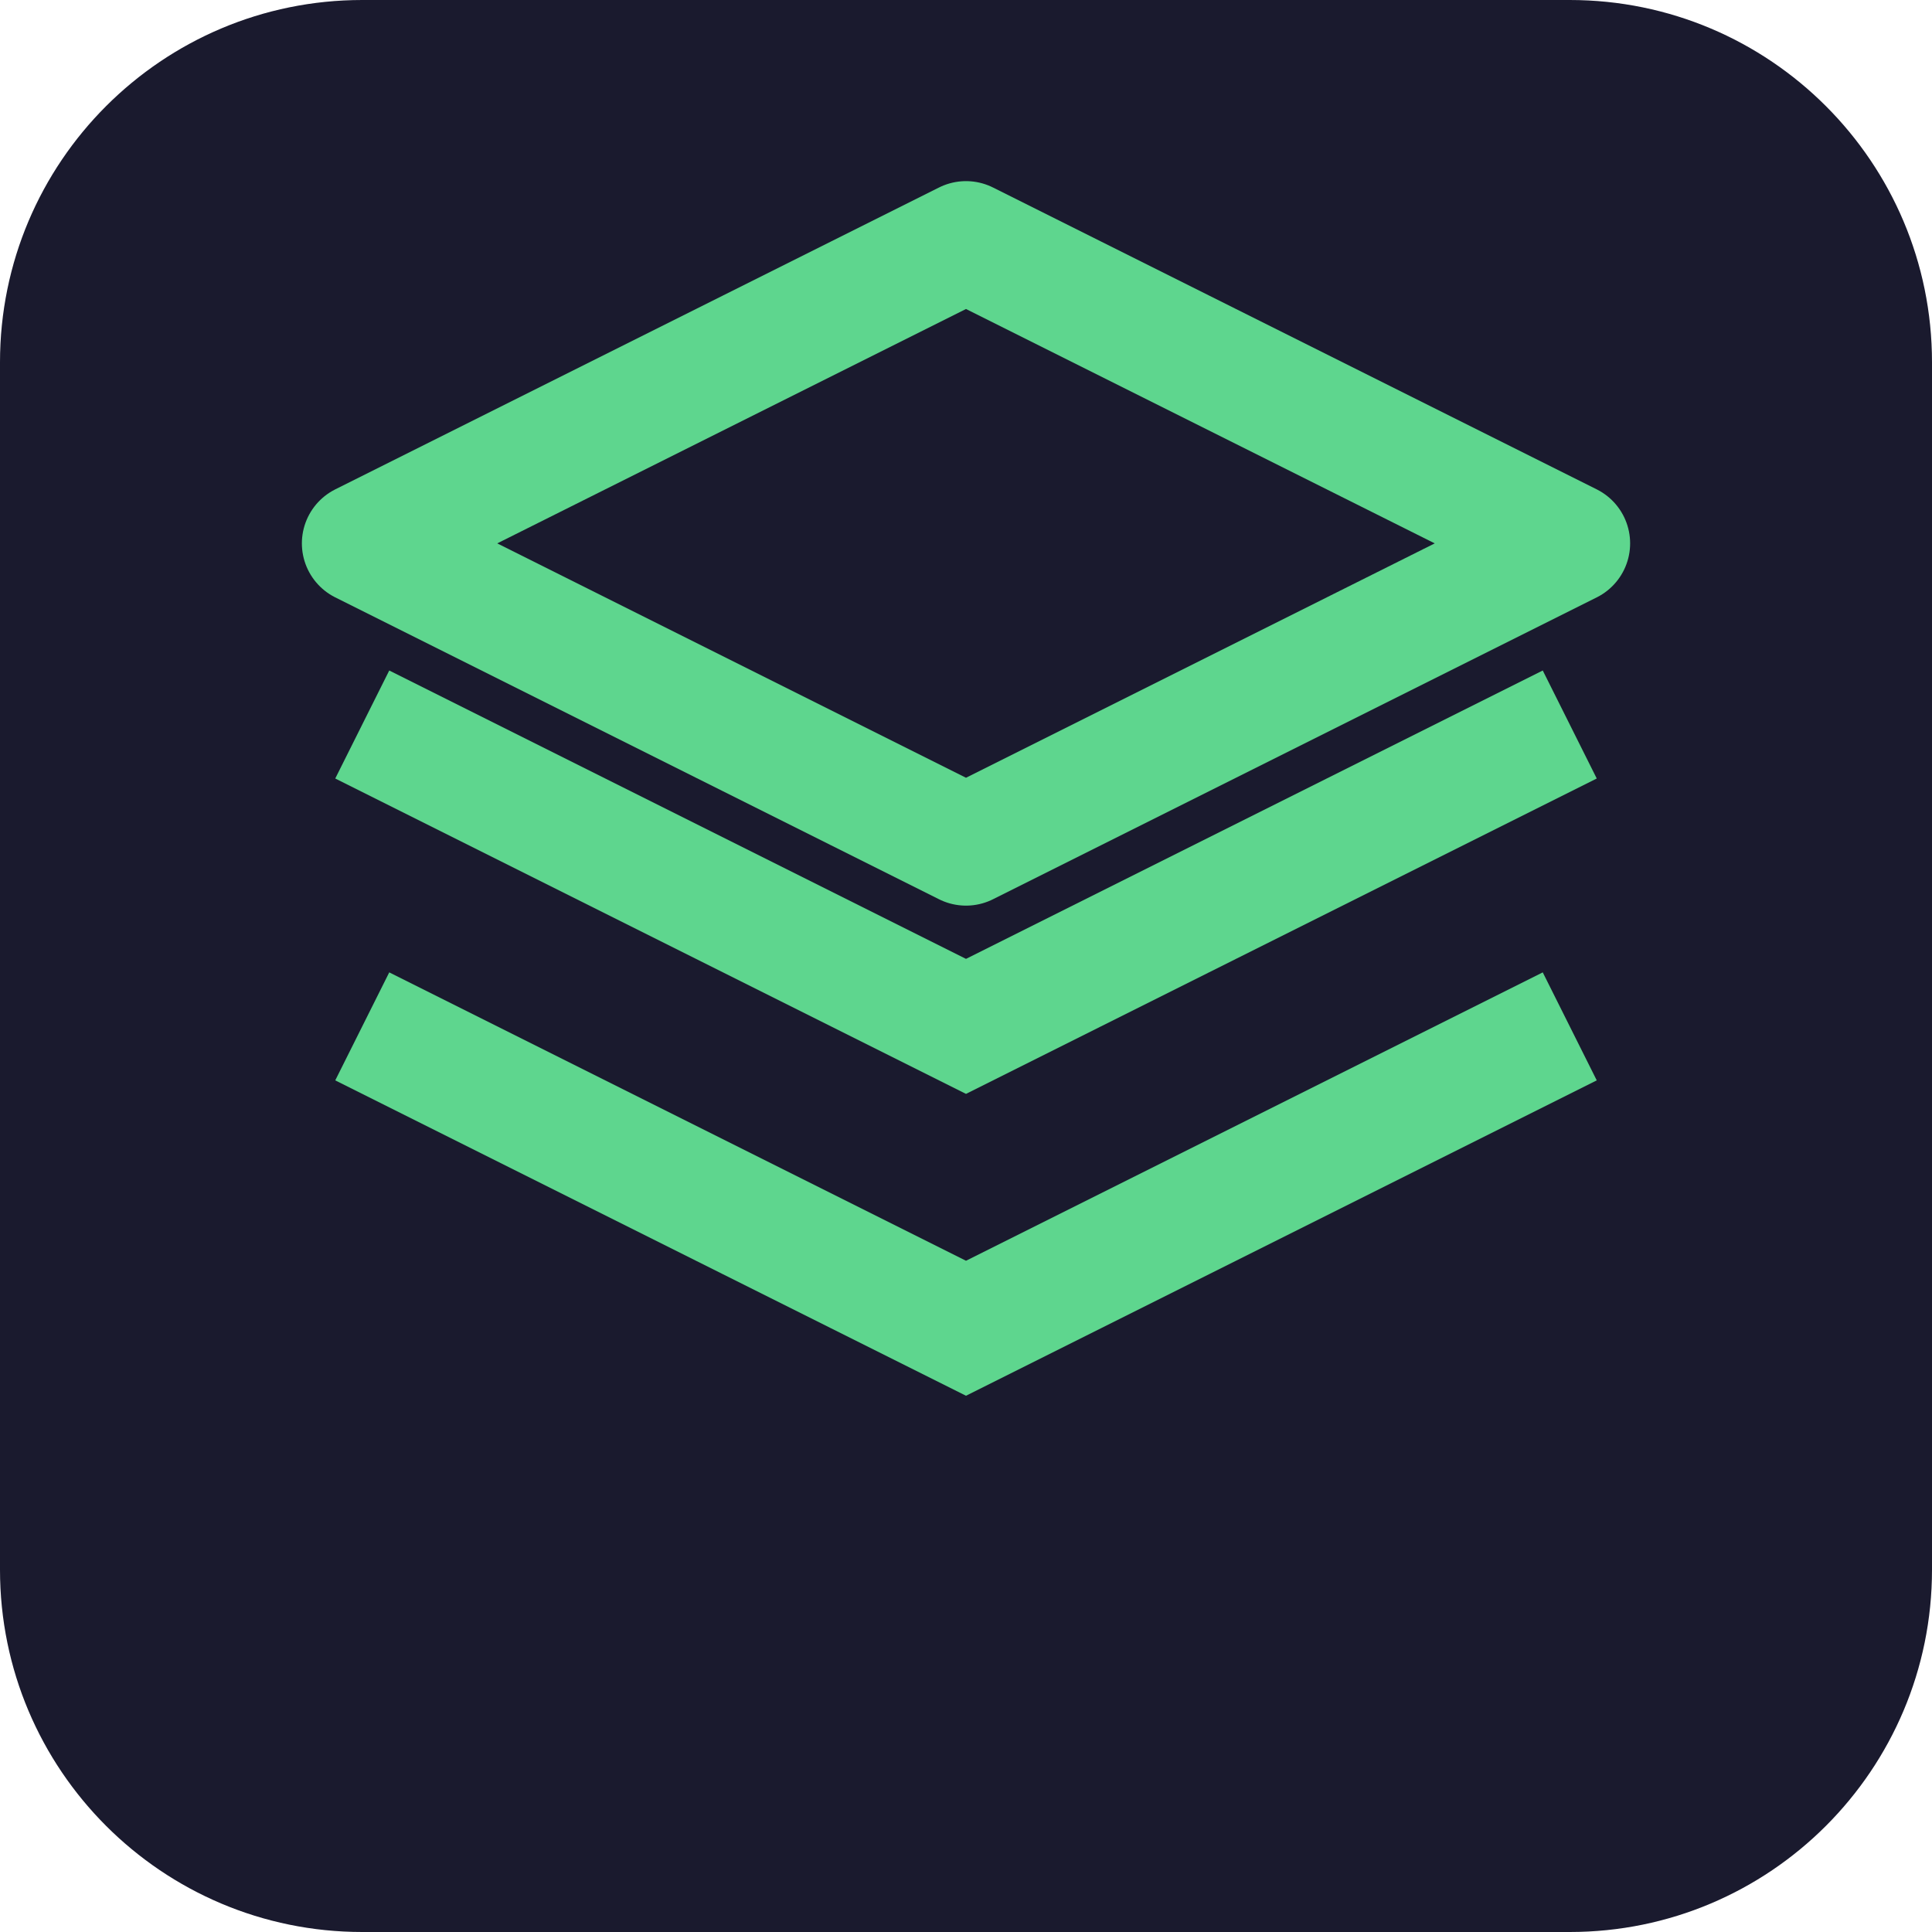
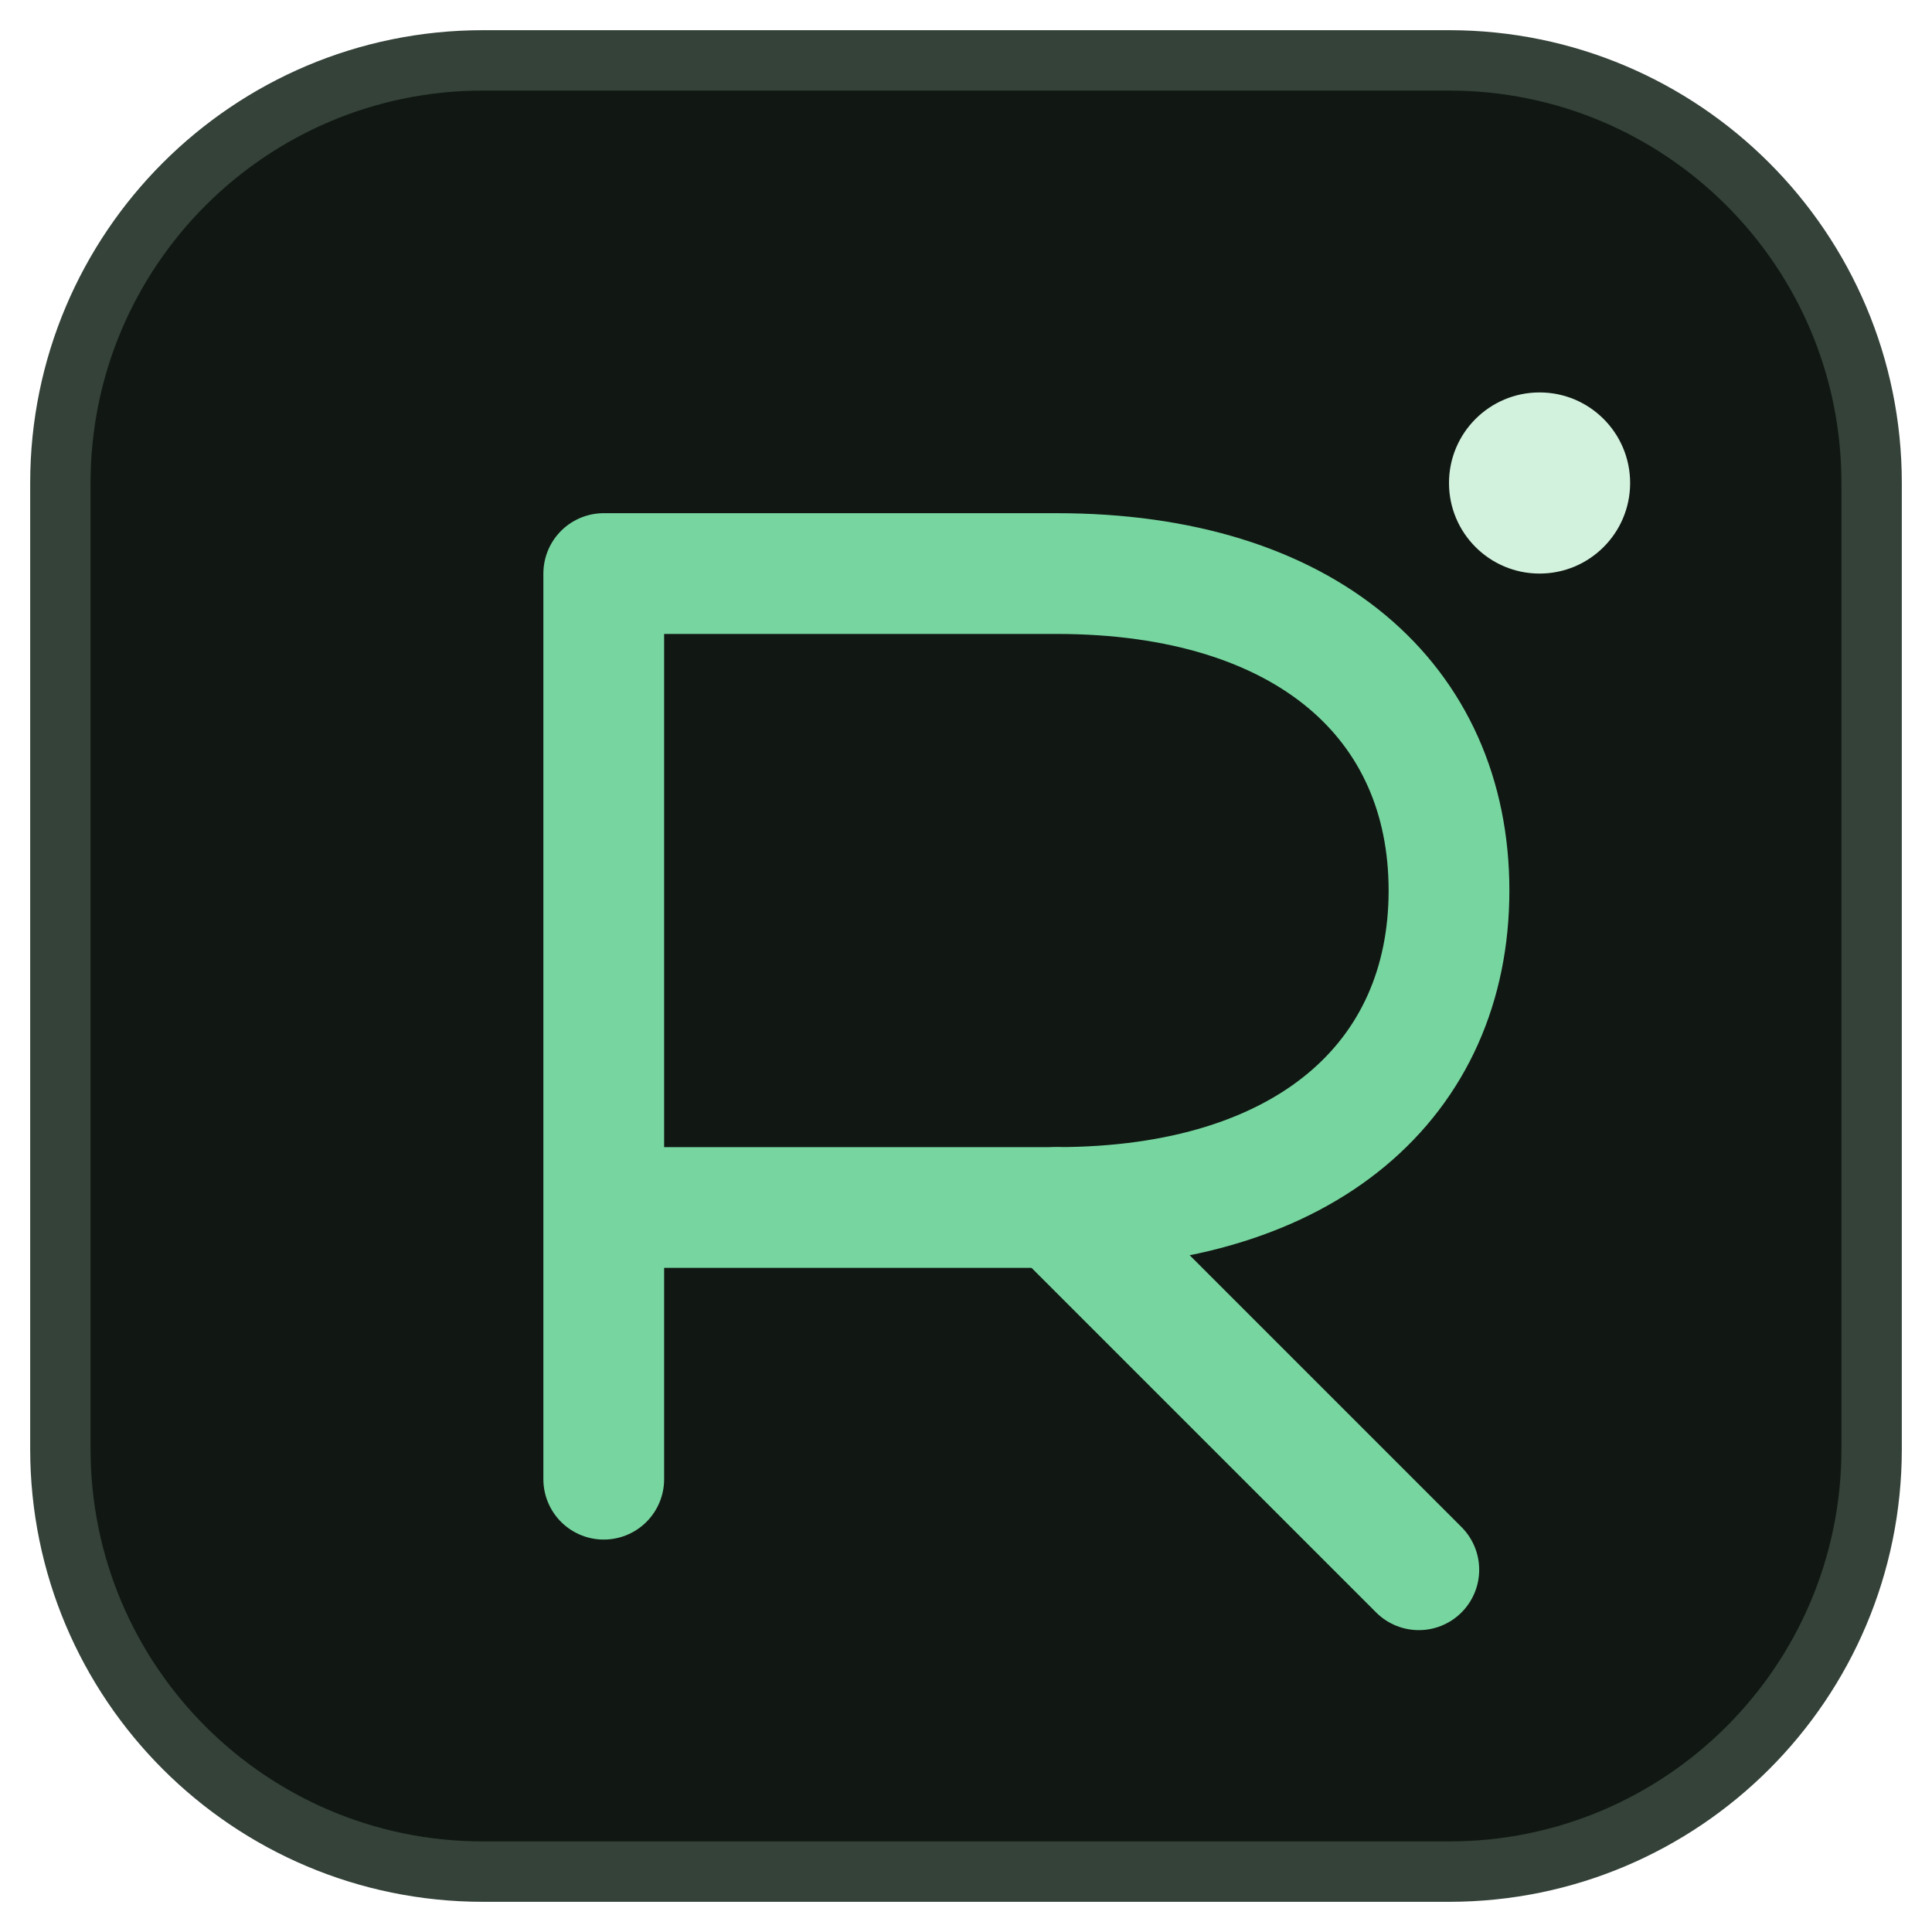
- <svg xmlns="http://www.w3.org/2000/svg" width="32" height="32" viewBox="0 0 32 32" fill="none">
-   <rect width="32" height="32" rx="6" fill="#1a1a2e" />
-   <path d="M16 4L6 9l10 5 10-5-10-5z" stroke="#5ed68e" stroke-width="2" stroke-linejoin="round" fill="none" />
-   <path d="M6 17l10 5 10-5" stroke="#5ed68e" stroke-width="2" fill="none" />
-   <path d="M6 12l10 5 10-5" stroke="#5ed68e" stroke-width="2" fill="none" />
+ <svg xmlns="http://www.w3.org/2000/svg" width="64" height="64" viewBox="0 0 64 64" fill="none">
+   <rect x="2" y="2" width="60" height="60" rx="14" fill="#111813" stroke="#344239" stroke-width="2" />
+   <path d="M20 49V19H35C43.284 19 48 23.253 48 29.5C48 35.747 43.284 40 35 40H20" stroke="#77D6A0" stroke-width="4" stroke-linecap="round" stroke-linejoin="round" />
+   <path d="M35 40L47 52" stroke="#77D6A0" stroke-width="4" stroke-linecap="round" />
+   <circle cx="51" cy="16" r="3" fill="#D3F2DE" />
</svg>
